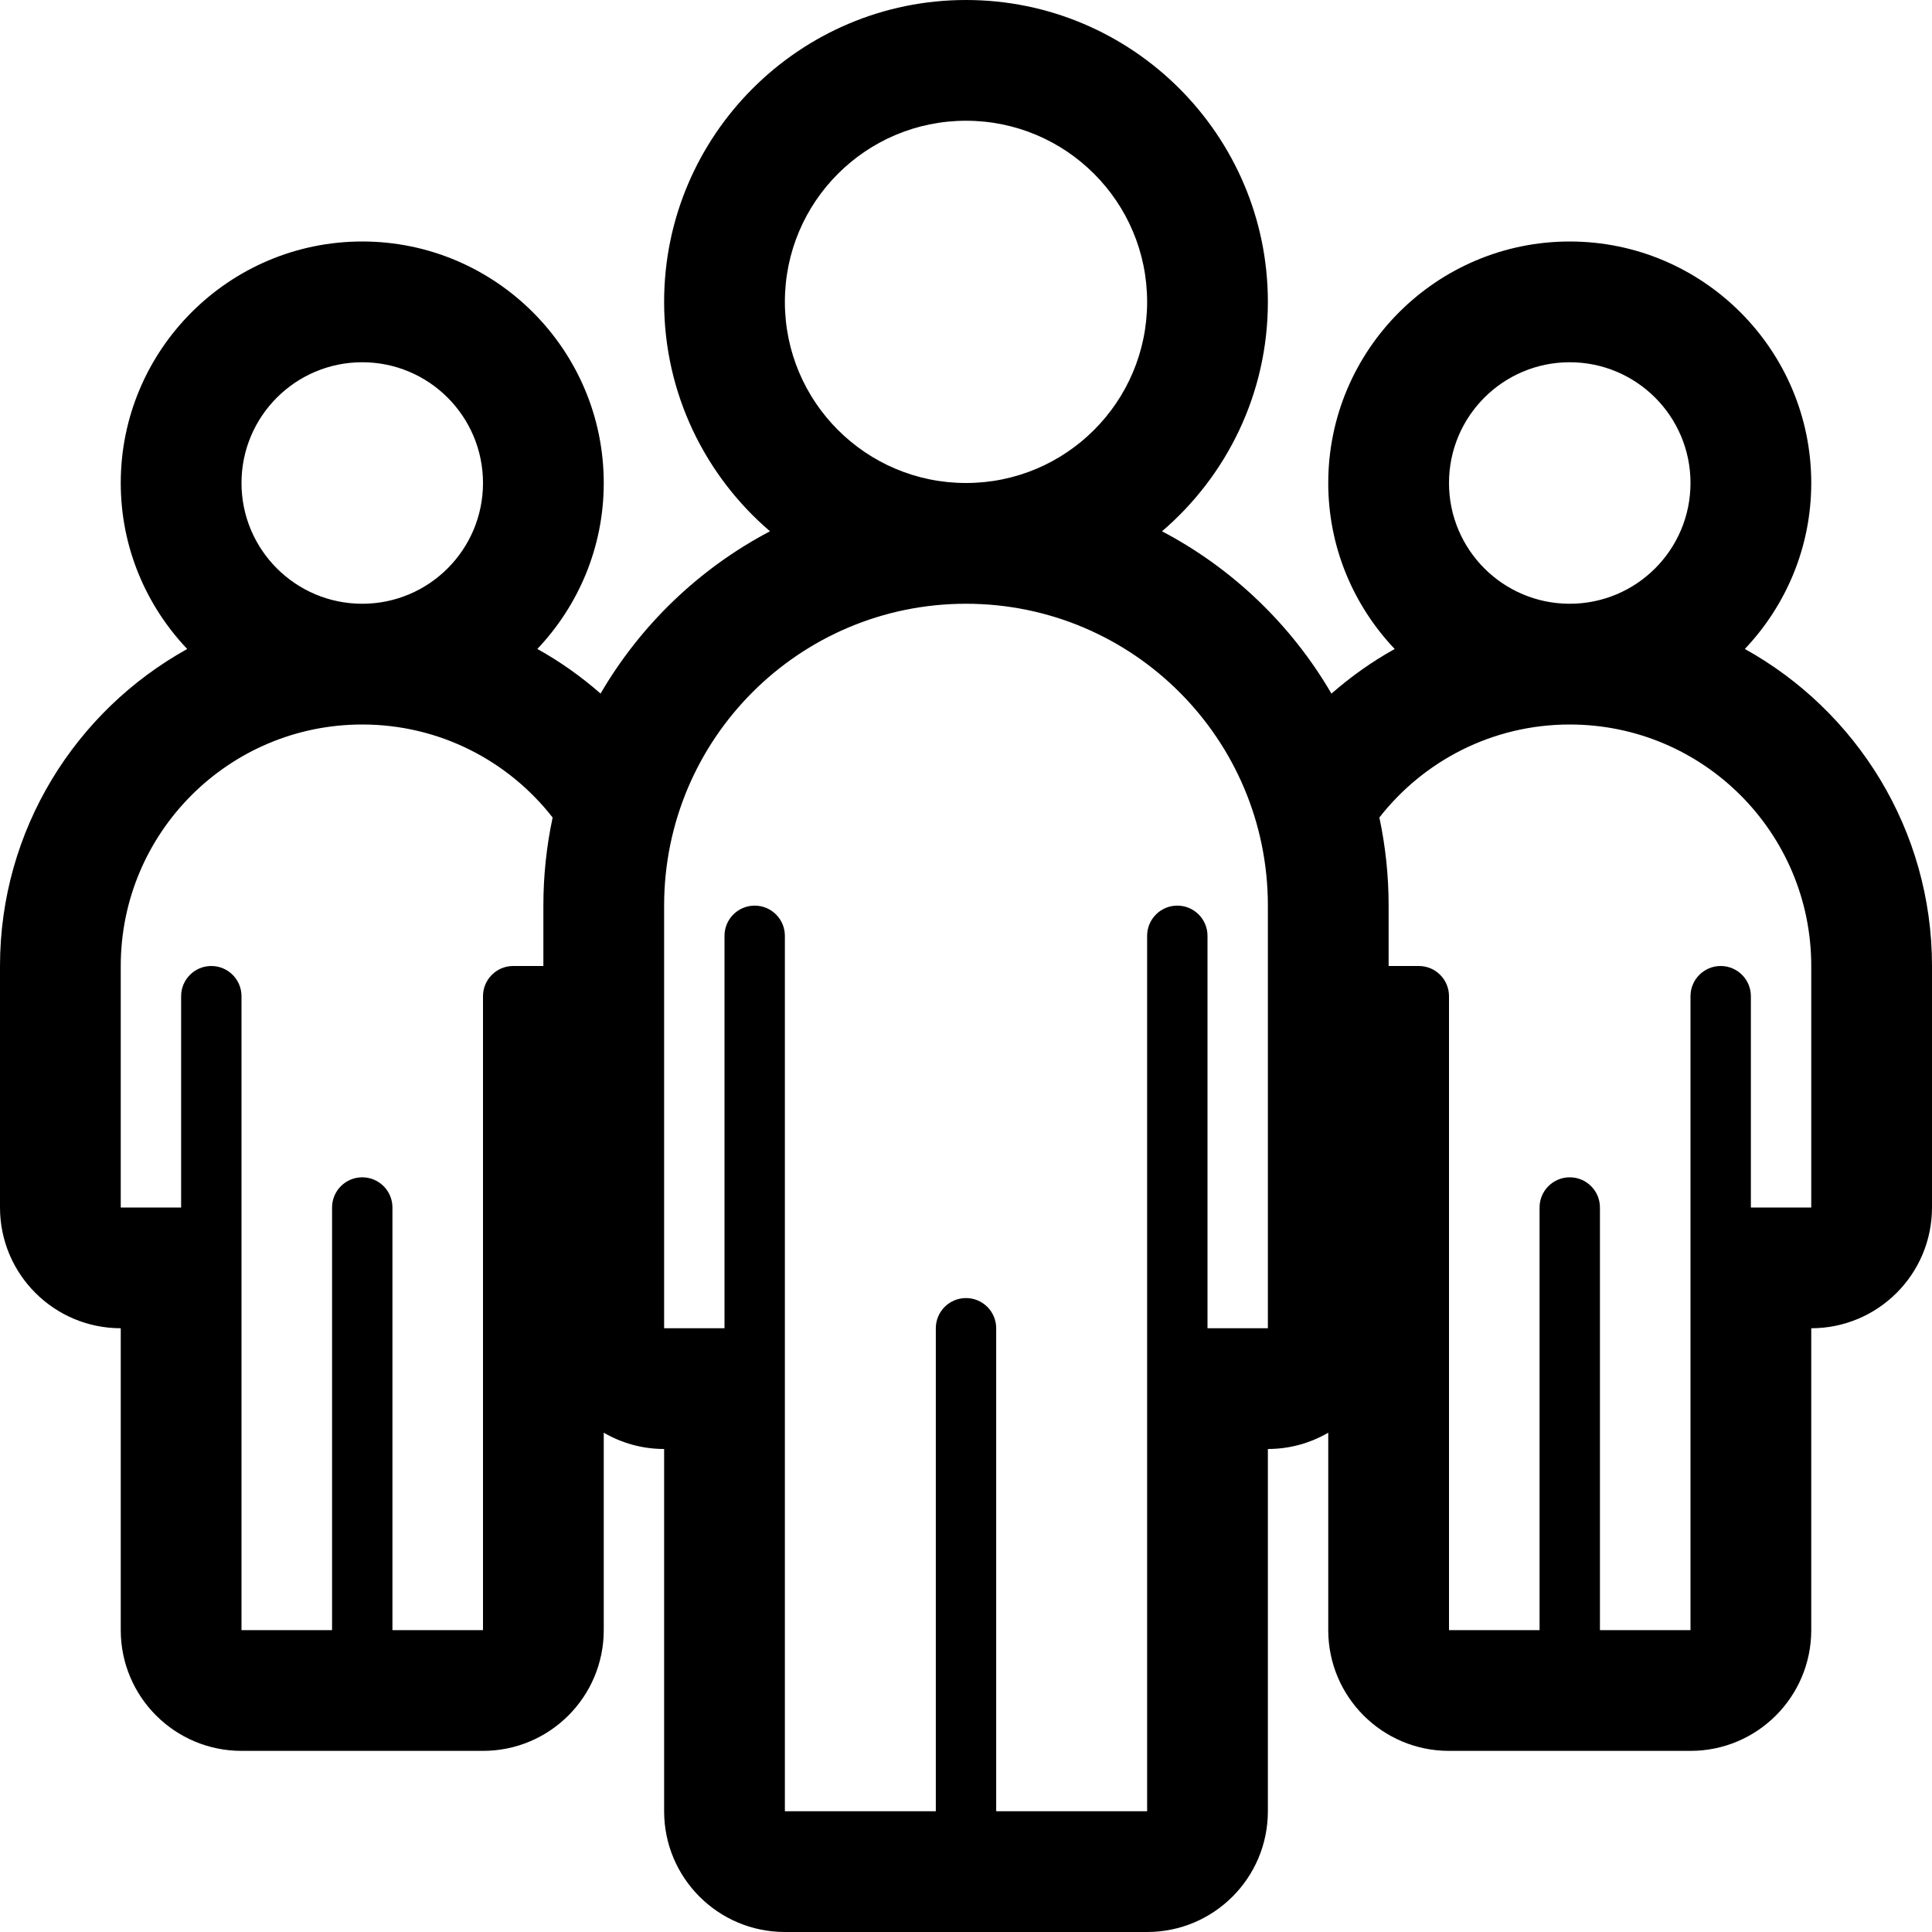
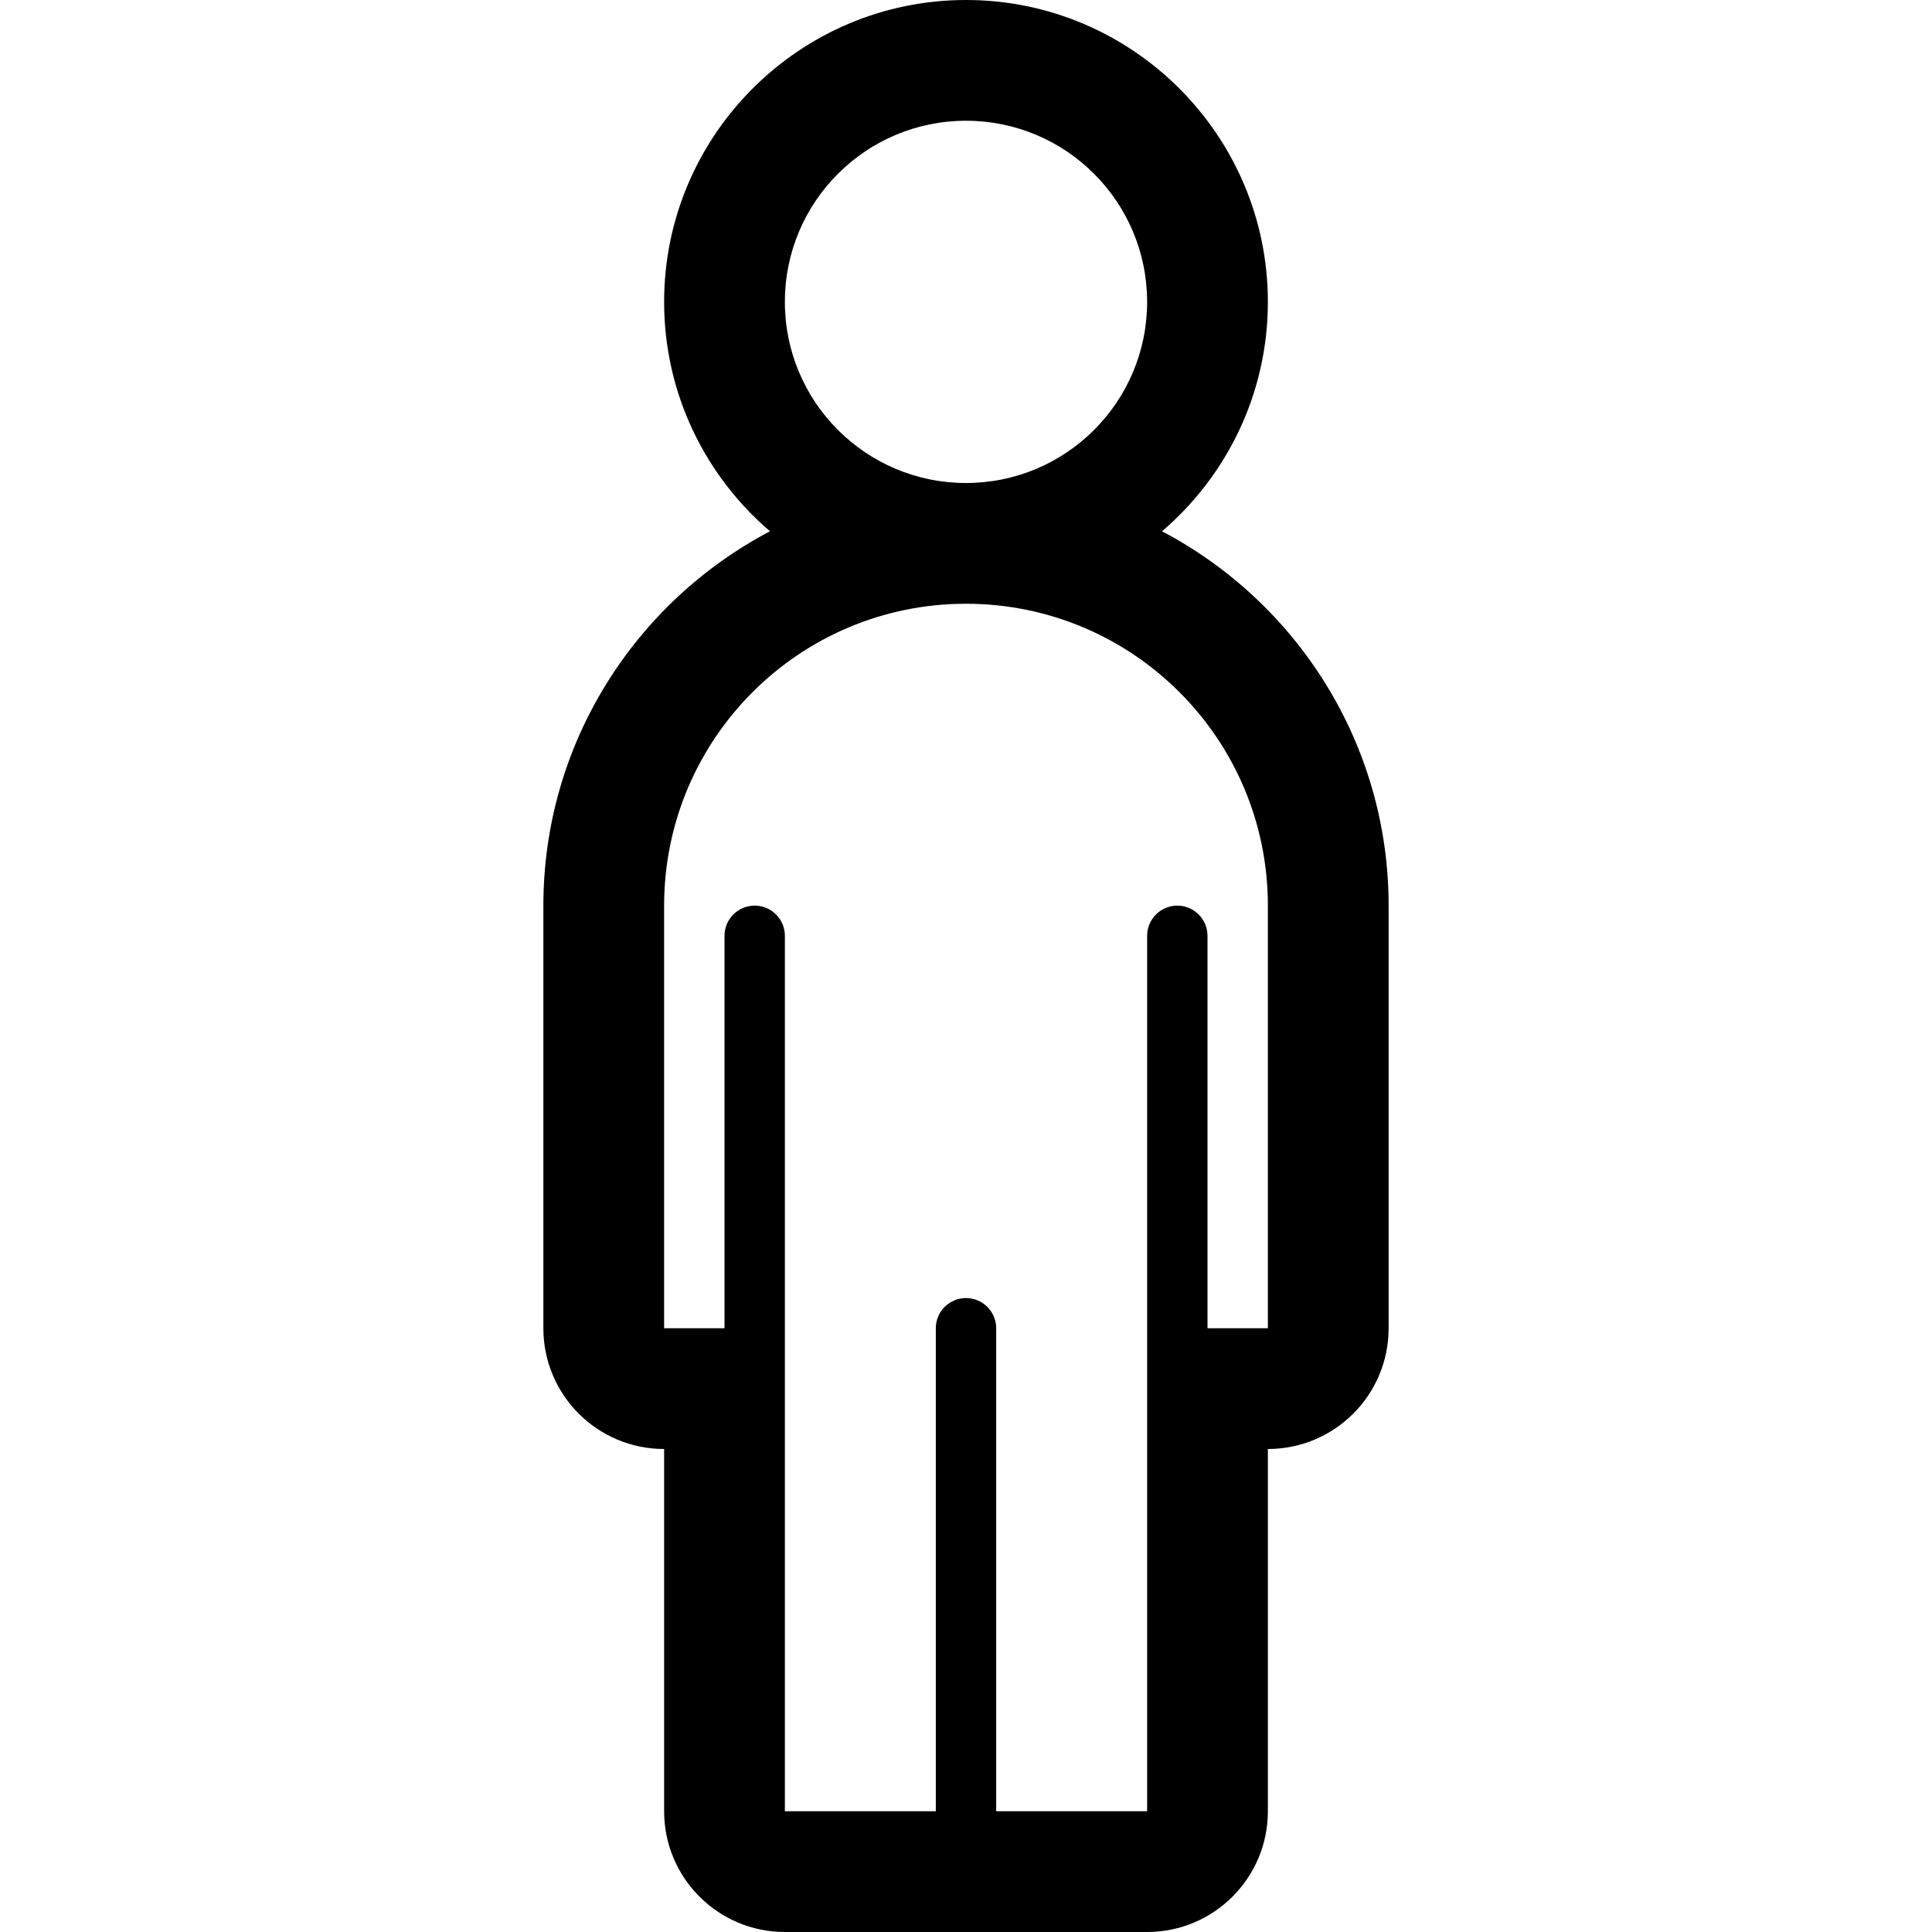
<svg xmlns="http://www.w3.org/2000/svg" width="256px" height="256px" viewBox="0 0 256 256" version="1.1">
  <defs />
  <g id="Page-1" stroke="none" stroke-width="1" fill="none" fill-rule="evenodd">
-     <path d="M231.199,85.991 C236.642,80.251 240,72.515 240,64 C240,46.355 225.645,32 208,32 C190.355,32 176,46.355 176,64 C176,72.519 179.359,80.256 184.807,85.996 C181.797,87.664 178.995,89.657 176.424,91.908 C171.119,82.801 163.324,75.314 153.973,70.398 C162.553,63.056 168,52.152 168,40 C168,17.944 150.057,4.54747351e-13 128,4.54747351e-13 C105.943,4.54747351e-13 88,17.944 88,40 C88,52.151 93.447,63.054 102.027,70.396 C92.677,75.312 84.882,82.796 79.578,91.902 C77.01,89.651 74.209,87.658 71.199,85.99 C76.642,80.25 80,72.514 80,63.999 C80,46.354 65.645,31.999 48,31.999 C30.355,31.999 16,46.354 16,63.999 C16,72.518 19.359,80.255 24.807,85.995 C10.03,94.187 0,109.94 0,127.999 L0,159.999 C0,168.836 7.164,175.999 16,175.999 L16,215.999 C16,224.836 23.164,231.999 32,231.999 L64,231.999 C72.836,231.999 80,224.836 80,215.999 L80,189.841 C82.355,191.205 85.082,191.999 88,191.999 L88,239.999 C88,248.836 95.163,255.999 104,255.999 L152,255.999 C160.836,255.999 168,248.836 168,239.999 L168,191.999 C170.918,191.999 173.645,191.206 176,189.841 L176,216 C176,224.837 183.164,232 192,232 L224,232 C232.836,232 240,224.837 240,216 L240,176 C248.836,176 256,168.837 256,160 L256,128 C256,109.942 245.975,94.184 231.199,85.991 L231.199,85.991 Z M48,48 C56.836,48 64,55.164 64,64 C64,72.837 56.836,80 48,80 C39.163,80 32,72.837 32,64 C32,55.164 39.163,48 48,48 L48,48 Z M64,132 L64,216 L52,216 L52,160 C52,157.791 50.209,156 48,156 C45.791,156 44,157.791 44,160 L44,216 L32,216 L32,132 C32,129.791 30.209,128 28,128 C25.791,128 24,129.791 24,132 L24,160 L16,160 L16,128 C16,110.328 30.326,96 48,96 C58.252,96 67.369,100.826 73.227,108.324 C72.424,112.091 72,115.997 72,120 L72,128 L68,128 C65.791,128 64,129.791 64,132 L64,132 Z M208,48 C216.836,48 224,55.164 224,64 C224,72.837 216.836,80 208,80 C199.163,80 192,72.837 192,64 C192,55.164 199.163,48 208,48 L208,48 Z M128,16 C141.255,16 152,26.746 152,40 C152,53.255 141.255,64 128,64 C114.745,64 104,53.255 104,40 C104,26.746 114.745,16 128,16 L128,16 Z M168,176 L160,176 L160,124 C160,121.791 158.209,120 156,120 C153.791,120 152,121.791 152,124 L152,240 L132,240 L132,176 C132,173.791 130.209,172 128,172 C125.791,172 124,173.791 124,176 L124,240 L104,240 L104,124 C104,121.791 102.209,120 100,120 C97.791,120 96,121.791 96,124 L96,176 L88,176 L88,120 C88,97.91 105.908,80 128,80 C150.092,80 168,97.91 168,120 L168,176 L168,176 Z M240,160 L232,160 L232,132 C232,129.791 230.209,128 228,128 C225.791,128 224,129.791 224,132 L224,216 L212,216 L212,160 C212,157.791 210.209,156 208,156 C205.791,156 204,157.791 204,160 L204,216 L192,216 L192,132 C192,129.791 190.209,128 188,128 L184,128 L184,120 C184,115.997 183.576,112.091 182.773,108.324 C188.63,100.826 197.748,96 208,96 C225.674,96 240,110.328 240,128 L240,160 L240,160 Z" id="Shape" fill="#000000" />
+     <path d="M153.973,70.398 C162.553,63.056 168,52.152 168,40 C168,17.944 150.056,0 128,0 C105.944,0 88,17.944 88,40 C88,52.151 93.447,63.054 102.027,70.396 C84.191,79.773 72,98.489 72,120 L72,176 C72,184.837 79.163,192 88,192 L88,240 C88,248.837 95.163,256 104,256 L152,256 C160.837,256 168,248.837 168,240 L168,192 C176.837,192 184,184.837 184,176 L184,120 C184,98.49 171.808,79.775 153.973,70.398 L153.973,70.398 Z M128,16 C141.255,16 152,26.746 152,40 C152,53.255 141.255,64 128,64 C114.745,64 104,53.255 104,40 C104,26.746 114.745,16 128,16 L128,16 Z M168,176 L160,176 L160,124 C160,121.791 158.209,120 156,120 C153.791,120 152,121.791 152,124 L152,240 L132,240 L132,176 C132,173.791 130.209,172 128,172 C125.791,172 124,173.791 124,176 L124,240 L104,240 L104,124 C104,121.791 102.209,120 100,120 C97.791,120 96,121.791 96,124 L96,176 L88,176 L88,120 C88,97.91 105.908,80 128,80 C150.092,80 168,97.91 168,120 L168,176 L168,176 Z" id="Shape" fill="#000000" />
  </g>
</svg>
